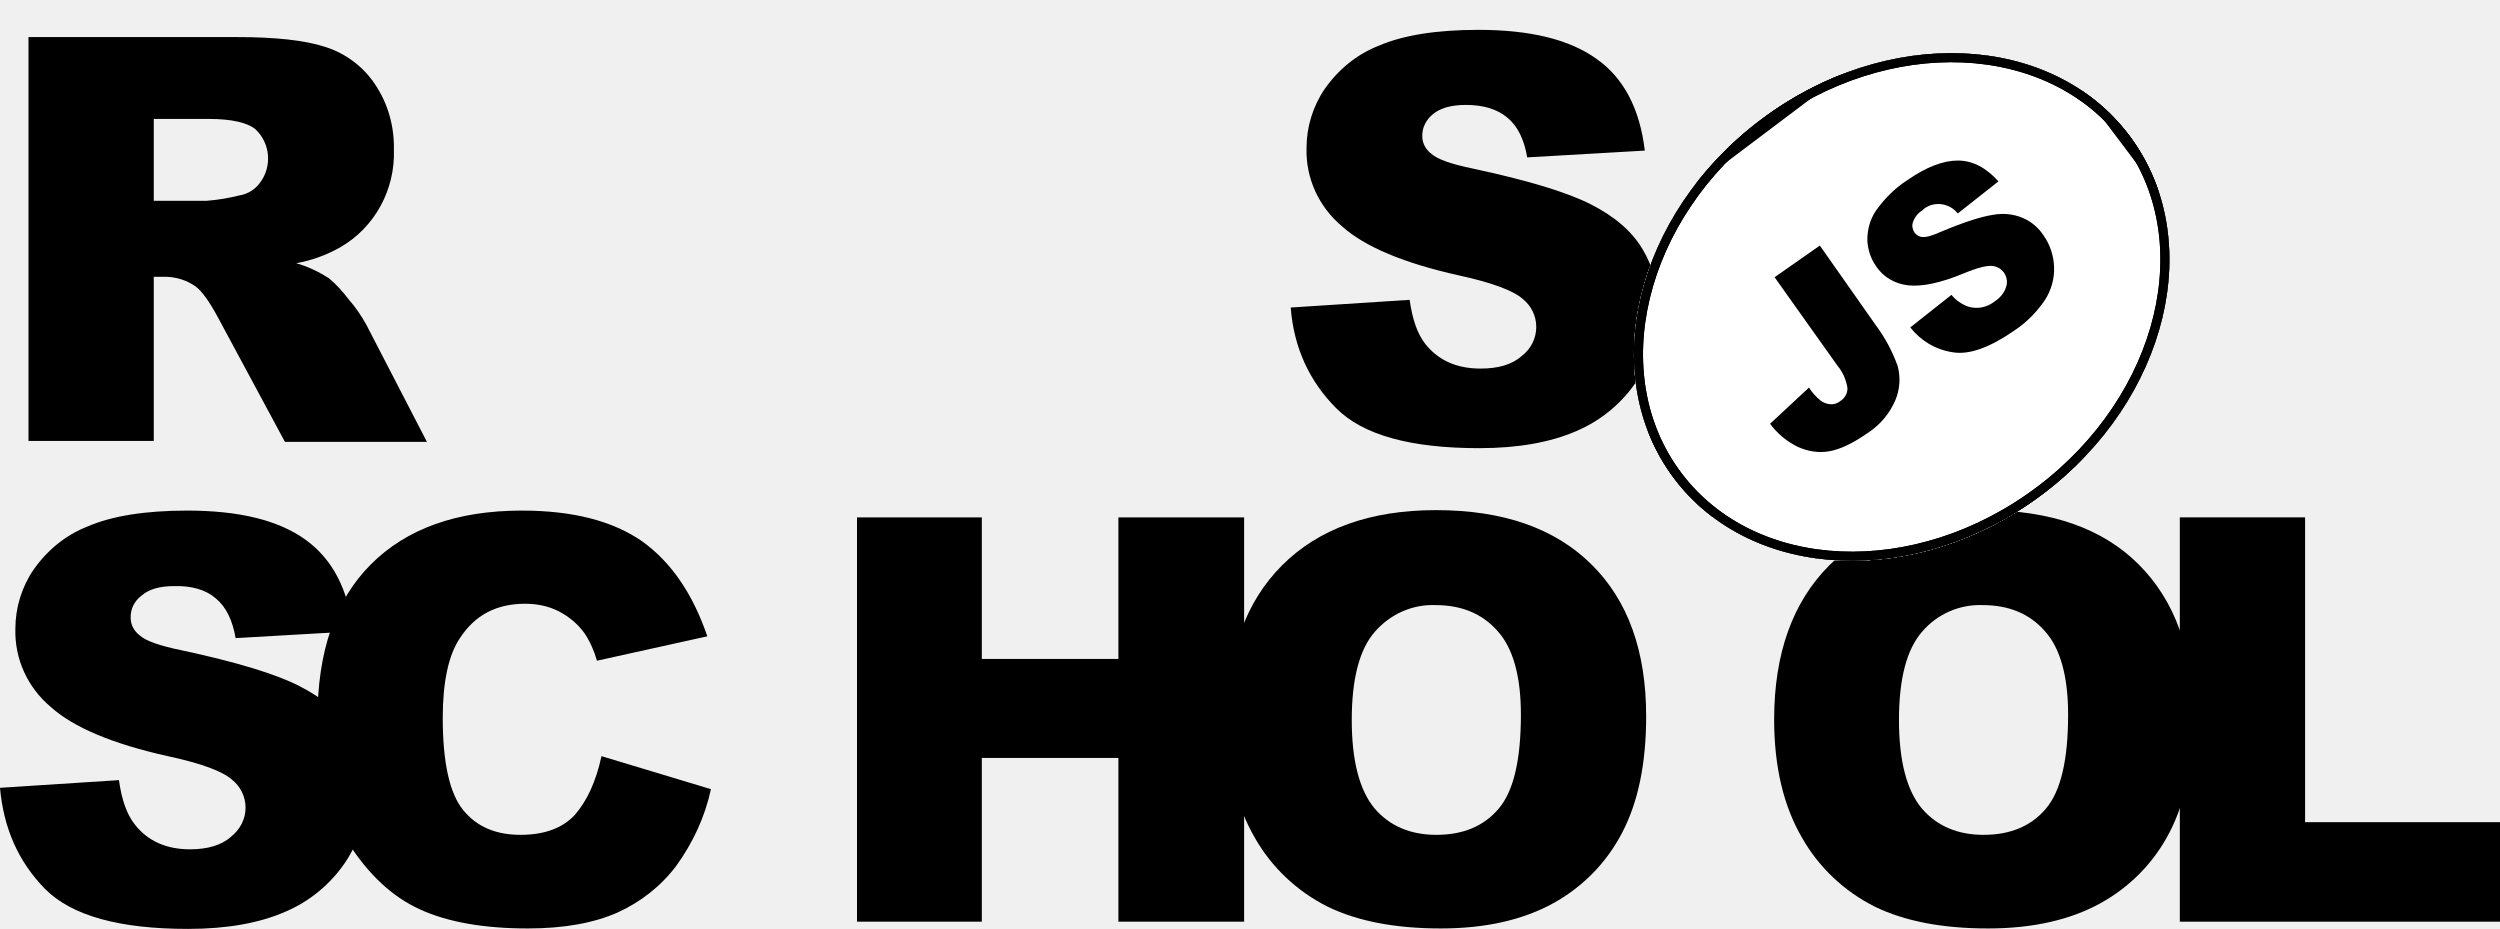
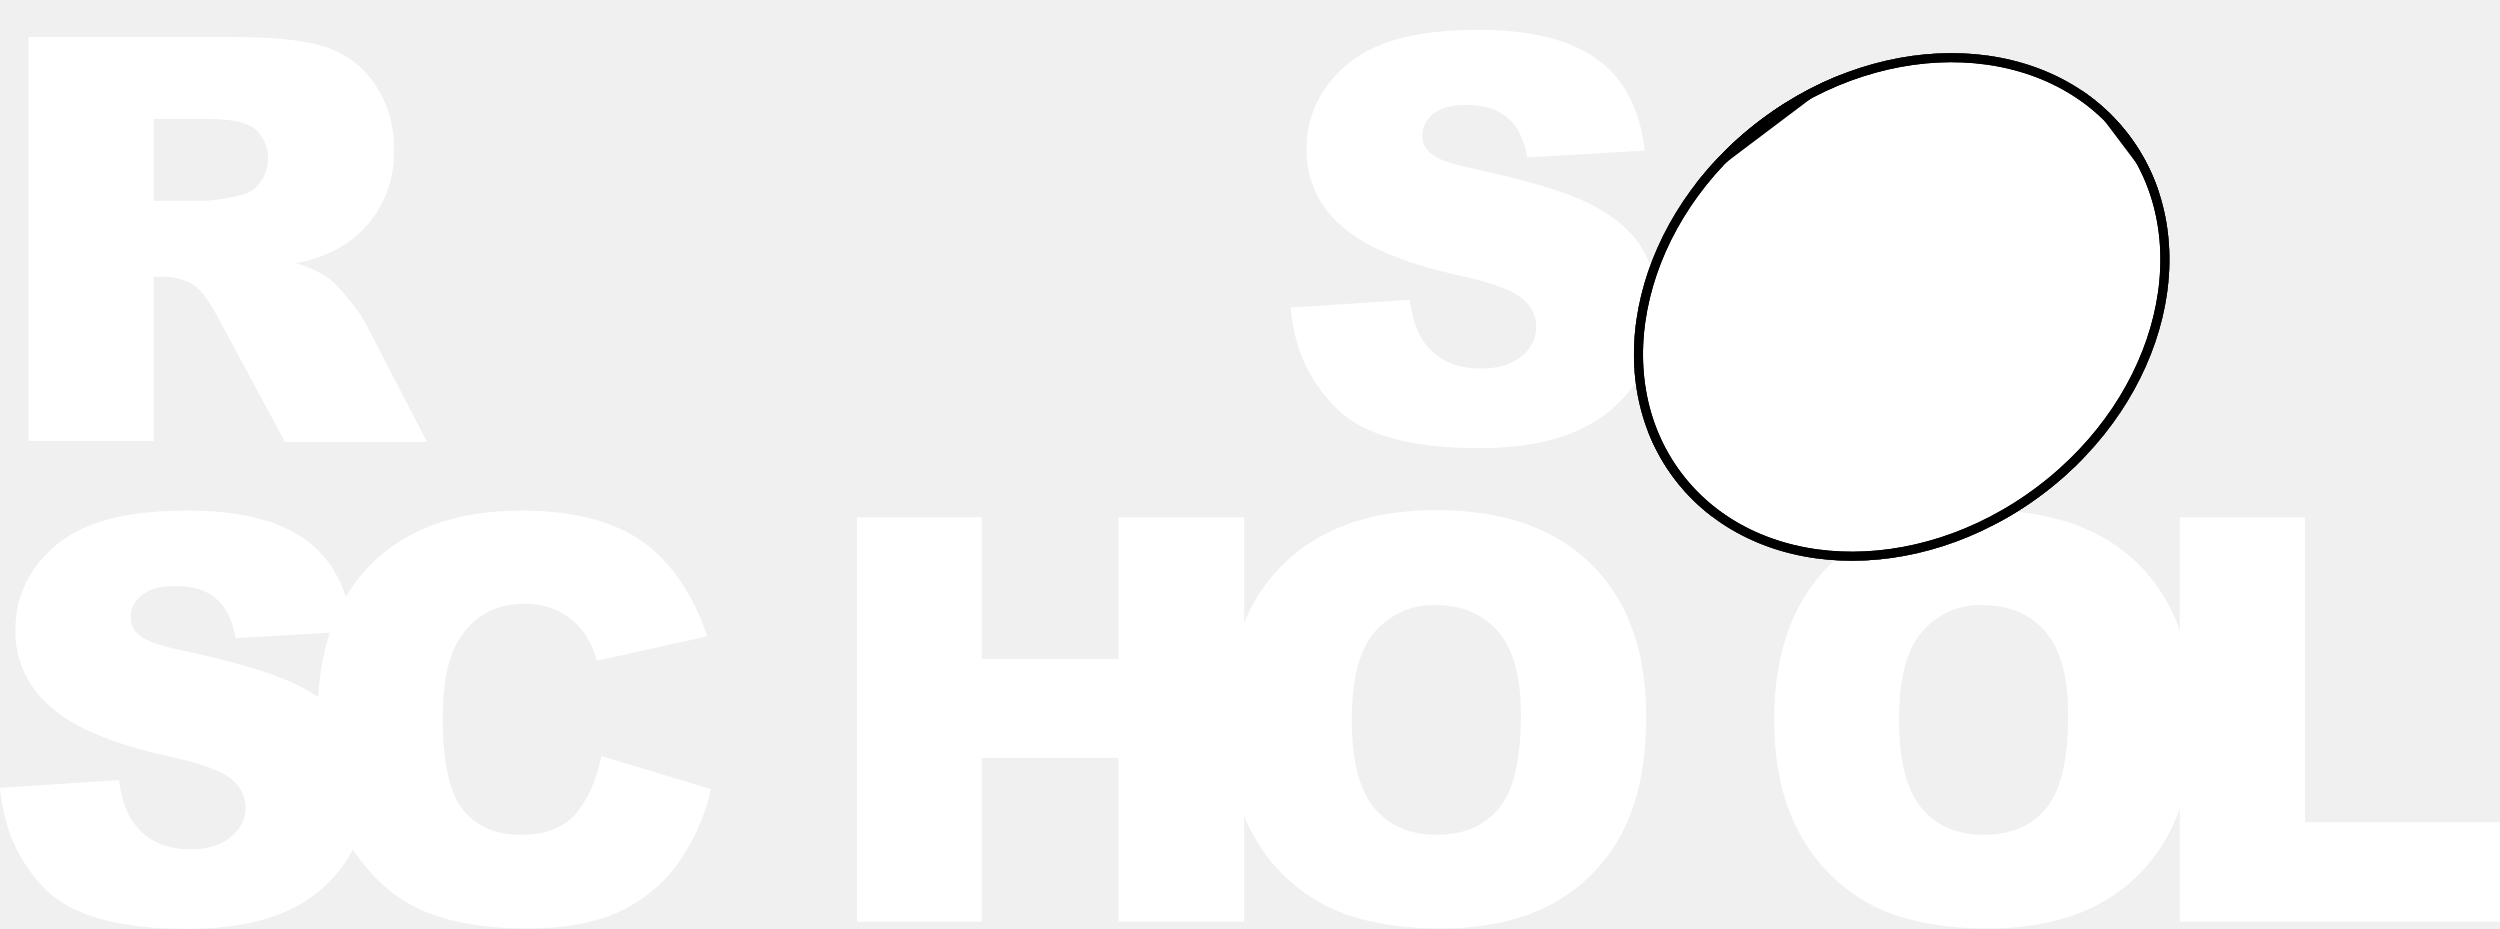
- <svg xmlns="http://www.w3.org/2000/svg" xmlns:xlink="http://www.w3.org/1999/xlink" id="Layer_1" viewBox="0 0 552.8 205.3">
+ <svg xmlns="http://www.w3.org/2000/svg" xmlns:xlink="http://www.w3.org/1999/xlink" id="Layer_1" fill="#ffffff" viewBox="0 0 552.8 205.3">
  <style>.st0{fill:#fff}.st1{clip-path:url(#SVGID_2_)}.st2{clip-path:url(#SVGID_4_)}.st3{clip-path:url(#SVGID_6_)}.st4{clip-path:url(#SVGID_8_)}.st5{fill:#fff;stroke:#000;stroke-width:4;stroke-miterlimit:10}.st6{clip-path:url(#SVGID_8_)}.st6,.st7{fill:none;stroke:#000;stroke-width:4;stroke-miterlimit:10}.st8,.st9{clip-path:url(#SVGID_10_)}.st9{fill:none;stroke:#000;stroke-width:4;stroke-miterlimit:10}</style>
  <path d="M285.4 68l26.3-1.7c.6 4.3 1.7 7.5 3.5 9.8 2.9 3.6 6.9 5.4 12.2 5.4 3.9 0 7-.9 9.1-2.8 2-1.5 3.2-3.9 3.2-6.4 0-2.4-1.1-4.7-3-6.2-2-1.8-6.7-3.6-14.1-5.2-12.1-2.7-20.8-6.3-25.9-10.9-5.1-4.3-8-10.6-7.8-17.3 0-4.6 1.4-9.2 4-13 3-4.3 7.1-7.7 12-9.6 5.3-2.3 12.7-3.5 22-3.5 11.4 0 20.1 2.1 26.1 6.4 6 4.2 9.6 11 10.7 20.3l-26 1.5c-.7-4-2.1-6.9-4.4-8.8s-5.3-2.8-9.2-2.8c-3.2 0-5.6.7-7.2 2-1.5 1.2-2.5 3-2.4 5 0 1.5.8 2.9 2 3.8 1.3 1.2 4.4 2.3 9.3 3.3 12.1 2.6 20.7 5.2 26 7.9 5.3 2.7 9.1 6 11.4 9.9 2.4 4 3.6 8.6 3.5 13.3 0 5.6-1.6 11.2-4.8 15.9-3.3 4.9-7.9 8.7-13.3 11-5.7 2.5-12.9 3.8-21.5 3.8-15.2 0-25.7-2.9-31.6-8.8S286.1 77 285.4 68zM6.3 97.6V8.2h46.1c8.5 0 15.1.7 19.6 2.2 4.4 1.4 8.3 4.3 10.9 8.2 2.9 4.3 4.3 9.3 4.2 14.5.3 8.8-4.2 17.2-11.9 21.6-3 1.7-6.3 2.9-9.7 3.5 2.5.7 5 1.9 7.2 3.3 1.7 1.4 3.1 3 4.4 4.7 1.5 1.7 2.8 3.6 3.9 5.6l13.4 25.9H63L48.2 70.2c-1.9-3.5-3.5-5.8-5-6.9-2-1.4-4.4-2.1-6.8-2.1H34v36.3H6.3zM34 44.4h11.7c2.5-.2 4.9-.6 7.3-1.2 1.8-.3 3.4-1.3 4.5-2.8 2.7-3.6 2.3-8.7-1-11.8-1.8-1.5-5.3-2.3-10.3-2.3H34v18.1zM0 174.2l26.3-1.7c.6 4.3 1.7 7.5 3.5 9.8 2.8 3.6 6.9 5.5 12.2 5.5 3.9 0 7-.9 9.1-2.8 2-1.6 3.2-3.9 3.2-6.4 0-2.4-1.1-4.7-3-6.2-2-1.8-6.7-3.6-14.2-5.2-12.1-2.7-20.8-6.3-25.9-10.9-5.1-4.3-8-10.6-7.8-17.3 0-4.6 1.4-9.2 4-13 3-4.3 7.1-7.7 12-9.6 5.3-2.3 12.7-3.5 22-3.5 11.4 0 20.1 2.1 26.1 6.4s9.5 11 10.6 20.3l-26 1.5c-.7-4-2.1-6.9-4.4-8.8-2.2-1.9-5.3-2.8-9.2-2.7-3.2 0-5.6.7-7.2 2.1-1.6 1.2-2.5 3-2.4 5 0 1.5.8 2.9 2 3.8 1.3 1.2 4.4 2.3 9.3 3.3 12.1 2.6 20.7 5.2 26 7.9 5.3 2.7 9.1 6 11.4 9.9 2.4 4 3.6 8.6 3.6 13.2 0 5.6-1.7 11.1-4.8 15.8-3.3 4.9-7.9 8.7-13.3 11-5.7 2.5-12.9 3.8-21.5 3.8-15.2 0-25.7-2.9-31.6-8.8-5.9-6-9.2-13.4-10-22.4z" />
  <path d="M133 167.2l24.2 7.3c-1.3 6.1-4 11.9-7.7 17-3.4 4.5-7.9 8-13 10.3-5.2 2.3-11.8 3.5-19.8 3.5-9.7 0-17.7-1.4-23.8-4.2-6.2-2.8-11.5-7.8-16-14.9-4.5-7.1-6.7-16.2-6.7-27.3 0-14.8 3.9-26.2 11.8-34.1s19-11.9 33.4-11.9c11.3 0 20.1 2.3 26.6 6.8 6.4 4.6 11.2 11.6 14.4 21l-24.4 5.4c-.6-2.1-1.5-4.2-2.7-6-1.5-2.1-3.4-3.7-5.7-4.9-2.3-1.2-4.9-1.7-7.5-1.7-6.3 0-11.1 2.5-14.4 7.6-2.5 3.7-3.8 9.6-3.8 17.6 0 9.9 1.5 16.7 4.5 20.4 3 3.7 7.2 5.5 12.7 5.5 5.3 0 9.3-1.5 12-4.4 2.7-3.1 4.7-7.4 5.9-13zm56.5-52.8h27.6v31.3h30.2v-31.3h27.8v89.4h-27.8v-36.2h-30.2v36.2h-27.6v-89.4z" />
  <path d="M271.3 159.1c0-14.6 4.1-26 12.2-34.1 8.1-8.1 19.5-12.2 34-12.2 14.9 0 26.3 4 34.4 12S364 144 364 158.4c0 10.5-1.8 19-5.3 25.7-3.4 6.6-8.7 12-15.2 15.6-6.7 3.7-15 5.6-24.9 5.6-10.1 0-18.4-1.6-25-4.8-6.8-3.4-12.4-8.7-16.1-15.2-4.1-7-6.2-15.7-6.2-26.2zm27.6.1c0 9 1.7 15.5 5 19.5 3.3 3.9 7.9 5.9 13.7 5.9 5.9 0 10.5-1.9 13.8-5.8s4.9-10.8 4.9-20.8c0-8.4-1.7-14.6-5.1-18.4-3.4-3.9-8-5.8-13.8-5.8-5.1-.2-10 2-13.4 5.9-3.4 3.9-5.1 10.4-5.1 19.5zm93.4-.1c0-14.6 4.1-26 12.2-34.1 8.1-8.1 19.5-12.2 34-12.2 14.9 0 26.4 4 34.4 12S485 144 485 158.4c0 10.5-1.8 19-5.3 25.7-3.4 6.6-8.7 12-15.2 15.6-6.7 3.7-15 5.6-24.9 5.6-10.1 0-18.4-1.6-25-4.8-6.8-3.4-12.4-8.7-16.1-15.2-4.1-7-6.2-15.7-6.2-26.2zm27.6.1c0 9 1.7 15.5 5 19.5 3.3 3.9 7.9 5.9 13.7 5.9 5.9 0 10.5-1.9 13.8-5.8 3.3-3.9 4.9-10.8 4.9-20.8 0-8.4-1.7-14.6-5.1-18.4-3.4-3.9-8-5.8-13.8-5.8-5.1-.2-10.1 2-13.4 5.9-3.4 3.9-5.1 10.4-5.1 19.5z" />
  <path d="M482.1 114.4h27.6v67.4h43.1v22H482v-89.4z" />
  <ellipse transform="rotate(-37.001 420.46 67.88)" class="st0" cx="420.5" cy="67.9" rx="63" ry="51.8" />
  <defs>
    <ellipse id="SVGID_1_" transform="rotate(-37.001 420.46 67.88)" cx="420.5" cy="67.9" rx="63" ry="51.8" />
  </defs>
  <clipPath id="SVGID_2_">
    <use xlink:href="#SVGID_1_" overflow="visible" />
  </clipPath>
  <g class="st1">
    <path transform="rotate(-37.001 420.82 68.353)" class="st0" d="M330.9-14.2h179.8v165.1H330.9z" />
    <g id="Layer_2_1_">
      <defs>
        <path id="SVGID_3_" transform="rotate(-37.001 420.82 68.353)" d="M330.9-14.2h179.8v165.1H330.9z" />
      </defs>
      <clipPath id="SVGID_4_">
        <use xlink:href="#SVGID_3_" overflow="visible" />
      </clipPath>
      <g id="Layer_1-2" class="st2">
        <ellipse transform="rotate(-37.001 420.46 67.88)" class="st0" cx="420.5" cy="67.9" rx="63" ry="51.8" />
        <defs>
          <ellipse id="SVGID_5_" transform="rotate(-37.001 420.46 67.88)" cx="420.5" cy="67.9" rx="63" ry="51.8" />
        </defs>
        <clipPath id="SVGID_6_">
          <use xlink:href="#SVGID_5_" overflow="visible" />
        </clipPath>
        <g class="st3">
          <path transform="rotate(-37 420.799 68.802)" class="st0" d="M357.8 17h125.9v103.7H357.8z" />
          <defs>
            <path id="SVGID_7_" transform="rotate(-37 420.799 68.802)" d="M357.8 17h125.9v103.7H357.8z" />
          </defs>
          <clipPath id="SVGID_8_">
            <use xlink:href="#SVGID_7_" overflow="visible" />
          </clipPath>
          <g class="st4">
            <ellipse transform="rotate(-37.001 420.46 67.88)" class="st5" cx="420.5" cy="67.9" rx="63" ry="51.8" />
          </g>
          <path transform="rotate(-37 420.799 68.802)" class="st6" d="M357.8 17h125.9v103.7H357.8z" />
          <ellipse transform="rotate(-37.001 420.46 67.88)" class="st7" cx="420.5" cy="67.9" rx="63" ry="51.8" />
          <path transform="rotate(-37 420.799 68.802)" class="st0" d="M357.8 17h125.9v103.7H357.8z" />
          <defs>
            <path id="SVGID_9_" transform="rotate(-37 420.799 68.802)" d="M357.8 17h125.9v103.7H357.8z" />
          </defs>
          <clipPath id="SVGID_10_">
            <use xlink:href="#SVGID_9_" overflow="visible" />
          </clipPath>
          <g class="st8">
            <ellipse transform="rotate(-37.001 420.46 67.88)" class="st5" cx="420.5" cy="67.9" rx="63" ry="51.8" />
          </g>
          <path transform="rotate(-37 420.799 68.802)" class="st9" d="M357.8 17h125.9v103.7H357.8z" />
          <path transform="rotate(-37.001 420.82 68.353)" class="st7" d="M330.9-14.2h179.8v165.1H330.9z" />
        </g>
        <ellipse transform="rotate(-37.001 420.46 67.88)" class="st7" cx="420.5" cy="67.9" rx="63" ry="51.8" />
        <path d="M392.4 61.3l10-7 12.3 17.5c2.1 2.8 3.7 5.8 4.9 9.1.7 2.5.5 5.2-.5 7.6-1.3 3-3.4 5.5-6.2 7.3-3.3 2.3-6.1 3.6-8.5 4-2.3.4-4.7 0-6.9-1-2.4-1.2-4.5-2.9-6.1-5.1l8.6-8c.7 1.1 1.6 2.1 2.6 2.9.7.5 1.5.8 2.4.8.7 0 1.4-.3 1.9-.7 1-.6 1.7-1.8 1.6-3-.3-1.7-1-3.4-2.1-4.7l-14-19.7zm30 11.1l9.1-7.2c1 1.2 2.3 2.1 3.7 2.6 2 .6 4.1.2 5.8-1.1 1.2-.8 2.2-1.9 2.6-3.3.6-1.8-.4-3.8-2.2-4.4-.3-.1-.6-.2-.9-.2-1.2-.1-3.3.4-6.4 1.7-5.1 2.1-9.1 2.9-12.1 2.6-2.9-.3-5.6-1.8-7.2-4.3-1.2-1.7-1.8-3.7-1.9-5.7 0-2.3.6-4.6 1.9-6.5 1.9-2.7 4.2-5 7-6.8 4.2-2.9 7.9-4.3 11.1-4.3 3.2 0 6.2 1.5 9 4.6l-9 7.1c-1.8-2.3-5.2-2.8-7.5-1l-.3.3c-1 .6-1.7 1.5-2.1 2.6-.3.8-.1 1.7.4 2.4.4.5 1 .9 1.7.9.8.1 2.2-.3 4.2-1.2 5-2.1 8.8-3.3 11.4-3.7 2.2-.4 4.5-.2 6.6.7 1.9.8 3.5 2.2 4.6 3.9 1.4 2 2.2 4.4 2.3 6.9.1 2.6-.6 5.1-2 7.3-1.8 2.7-4.1 5-6.8 6.8-5.5 3.8-10 5.4-13.6 4.8-3.9-.6-7.1-2.6-9.4-5.5z" />
      </g>
    </g>
  </g>
</svg>
